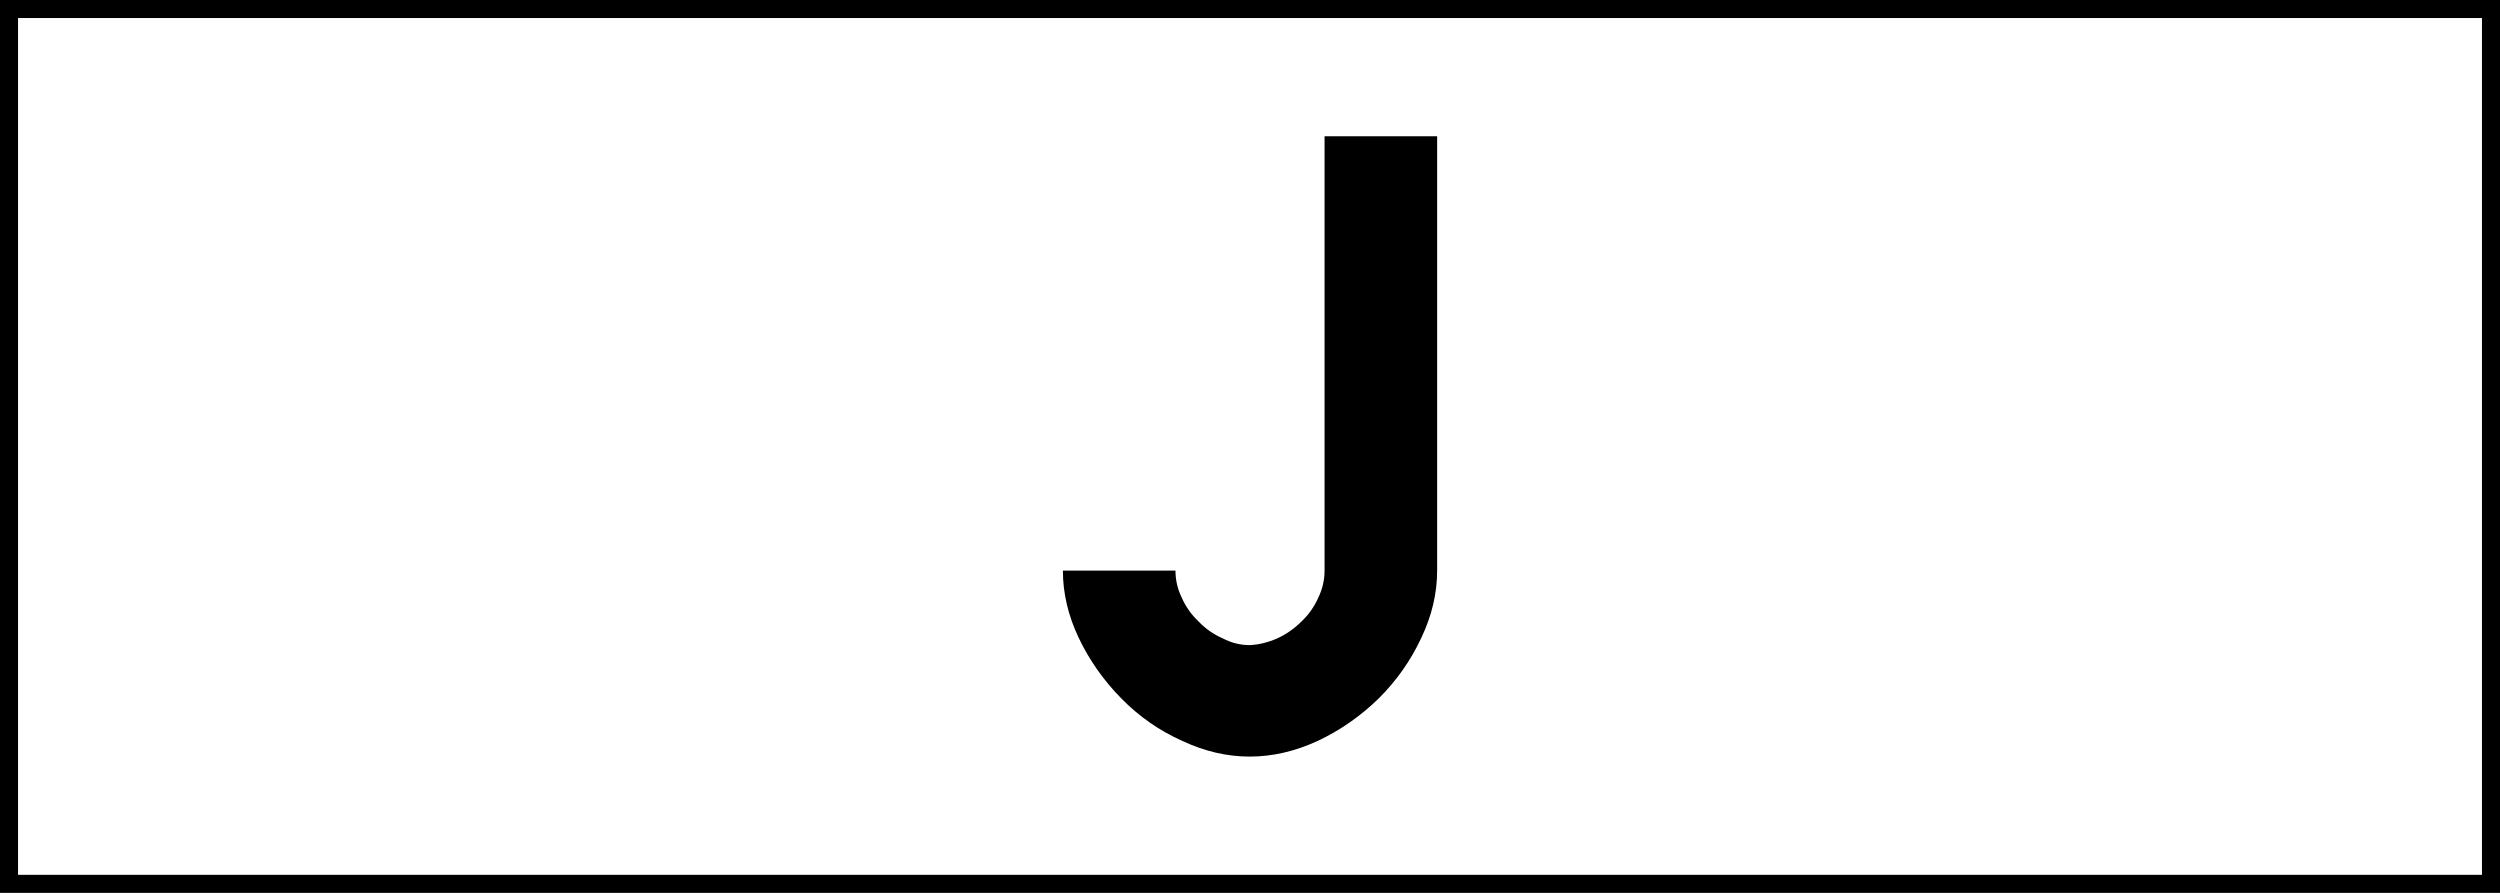
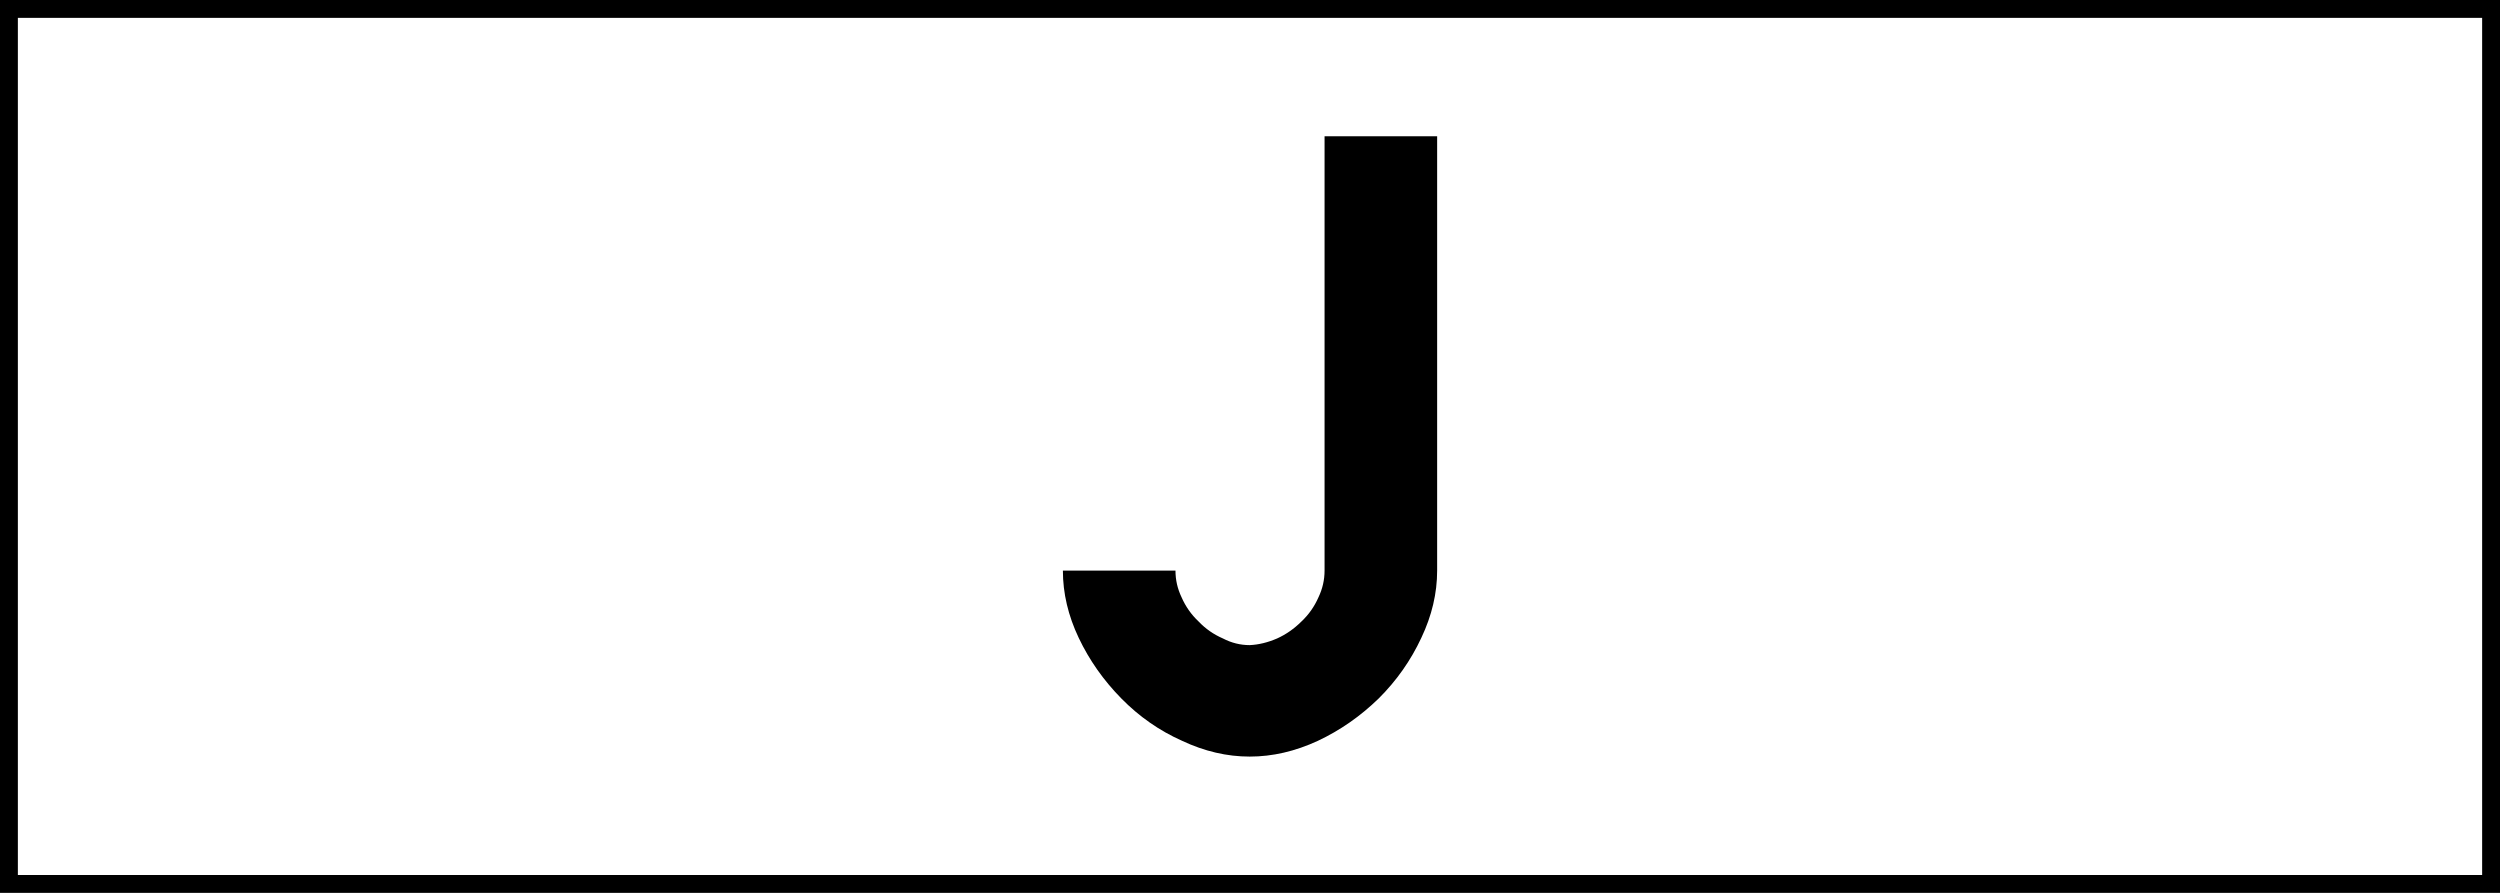
- <svg xmlns="http://www.w3.org/2000/svg" version="1.1" width="17.5" height="6.25" viewBox="0 0 700 250">
-   <rect x="2.526" y="2.526" width="694.95" height="244.95" rx="0" ry="0" fill="#fff" stroke="#000" stroke-width="5.051" />
-   <path d="m329.13 159.77h-31.522q0 9.5 4.43 18.828 4.43 9.329 11.928 16.962 7.498 7.634 17.039 11.874 9.372 4.41 18.914 4.41t19.083-4.41q9.372-4.41 17.04-11.874 7.498-7.464 11.928-16.962 4.43-9.328 4.43-18.828v-121.62h-31.522v121.62q0 3.9-1.704 7.464-1.704 3.9-4.772 6.785-3.067 3.052-6.814 4.75-3.92 1.695-7.669 1.864-3.918 0-7.496-1.864-3.92-1.698-6.816-4.75-3.068-2.884-4.771-6.785-1.704-3.563-1.704-7.464z" aria-label="J" />
+ <svg xmlns="http://www.w3.org/2000/svg" width="17.5" height="6.25" viewBox="0 0 700 250">
+   <rect width="695" height="245" x="2.5" y="2.5" fill="#fff" stroke="#000" stroke-width="5" rx="0" ry="0" />
+   <path d="M329.13 159.77h-31.522q0 9.5 4.43 18.828 4.43 9.329 11.928 16.962 7.498 7.634 17.039 11.874 9.372 4.41 18.914 4.41t19.083-4.41q9.372-4.41 17.04-11.874 7.498-7.464 11.928-16.962 4.43-9.328 4.43-18.828V38.15h-31.522v121.62q0 3.9-1.704 7.464-1.704 3.9-4.772 6.785-3.067 3.052-6.814 4.75-3.92 1.695-7.669 1.864-3.918 0-7.496-1.864-3.92-1.698-6.816-4.75-3.068-2.884-4.771-6.785-1.704-3.563-1.704-7.464z" aria-label="J" />
</svg>
